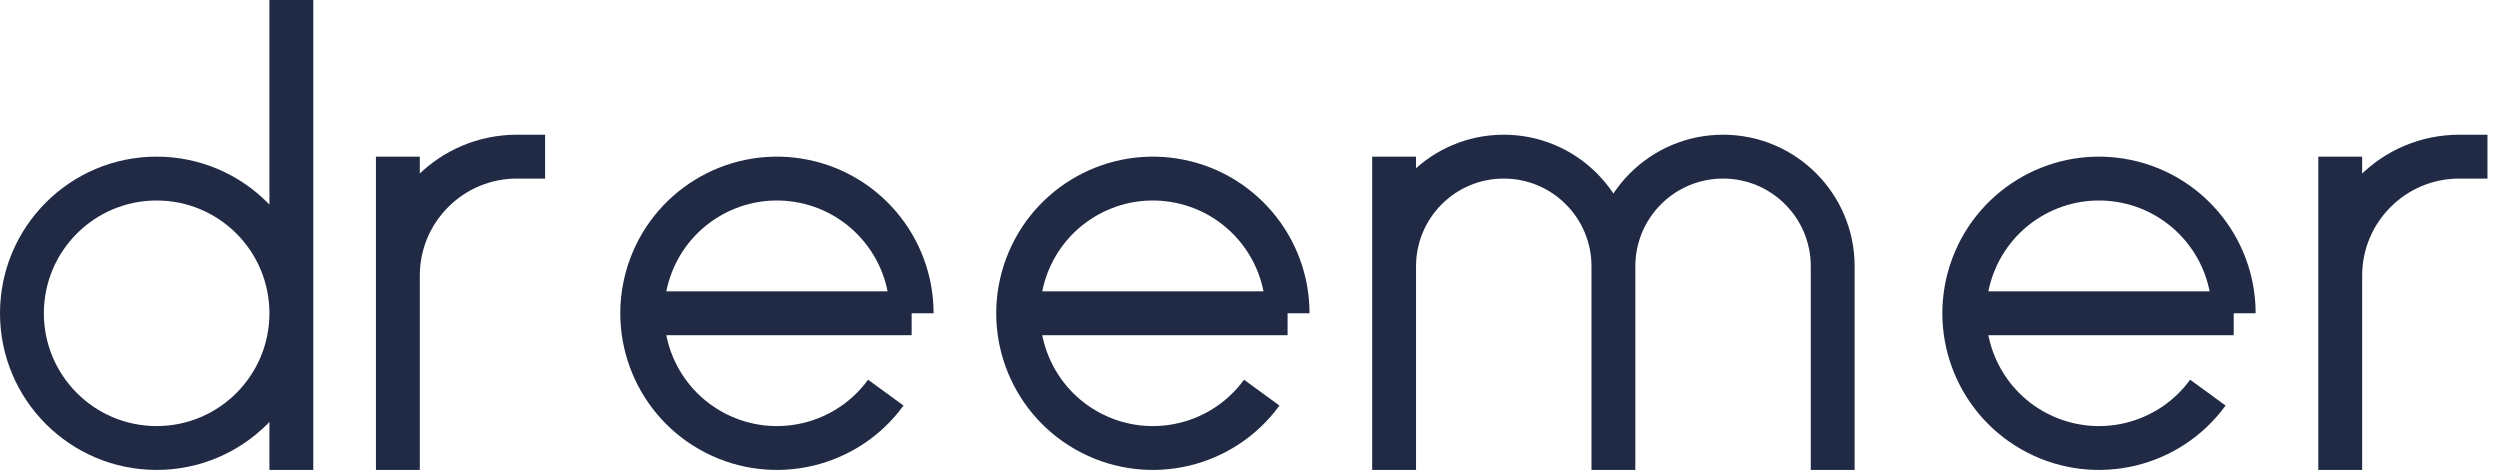
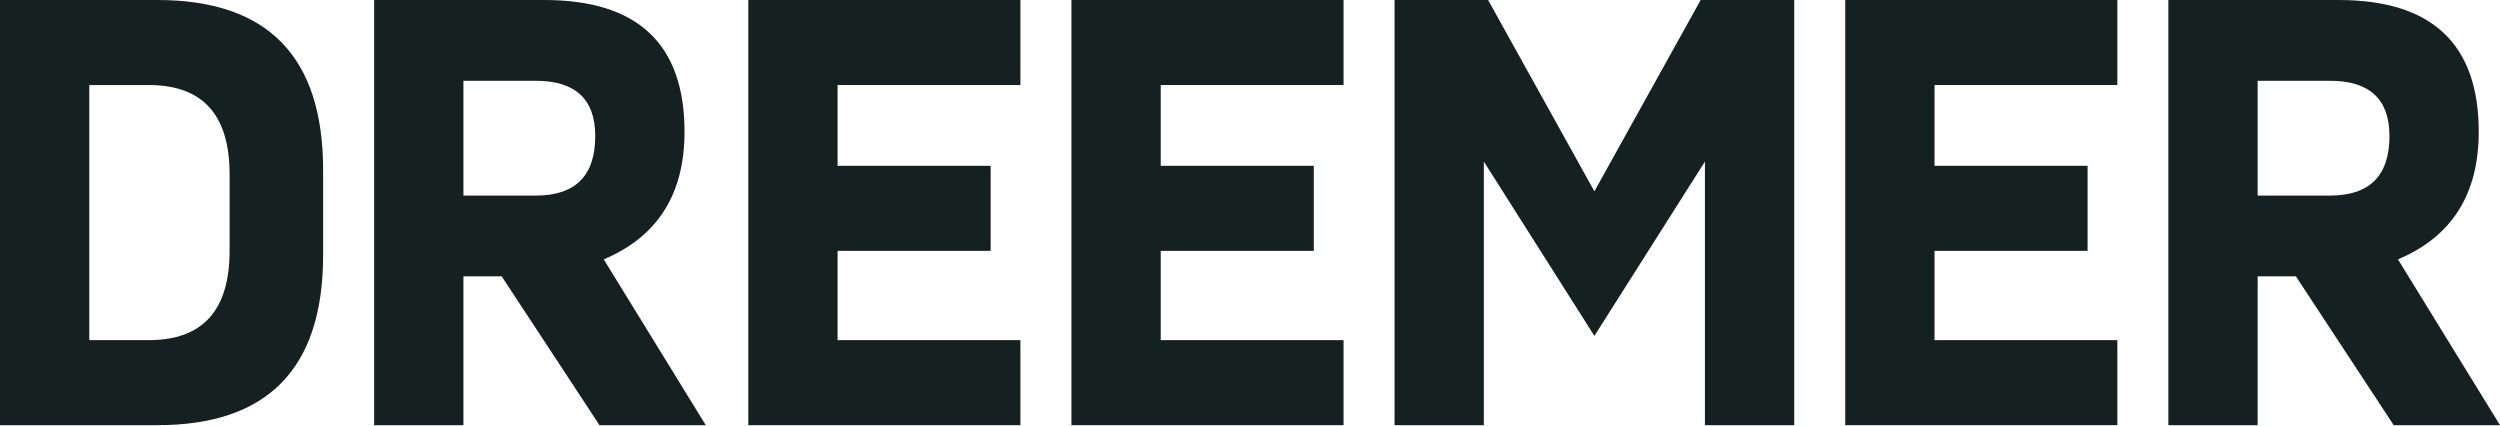
- <svg xmlns="http://www.w3.org/2000/svg" viewBox="0 0 798 150" role="img" aria-label="dreemer">
-   <g fill="none" stroke="#202A44" stroke-width="14" stroke-linejoin="round">
-     <path d="M 7 100 A 43 43 0 1 0 93 100 A 43 43 0 1 0 7 100 Z M 93 0 V 150" />
-     <path d="M 127 150 V 50 M 127 88 A 38 38 0 0 1 165 50 H 174" />
-     <path d="M 291 100 A 43 43 0 1 0 282.75 125.33 M 207 100 H 291" />
-     <path d="M 411 100 A 43 43 0 1 0 402.75 125.33 M 327 100 H 411" />
-     <path d="M 445 150 V 50 M 445 85 A 35 35 0 0 1 515 85 V 150 M 515 85 A 35 35 0 0 1 585 85 V 150" />
-     <path d="M 713 100 A 43 43 0 1 0 704.75 125.33 M 629 100 H 713" />
-     <path d="M 747 150 V 50 M 747 88 A 38 38 0 0 1 785 50 H 794" />
+ <svg xmlns="http://www.w3.org/2000/svg" viewBox="0 0 588 100" role="img" aria-label="Dreemer">
+   <g fill="#152020" fill-rule="evenodd">
+     <path transform="translate(0 0)" d="M0 0H37Q76 0 76 40V60Q76 100 37 100H0Z M21 20V80H35Q54 80 54 59V41Q54 20 35 20Z" />
+     <path transform="translate(88 0)" d="M0 0H40Q73 0 73 31Q73 53 54 61L78 100H53L30 65H21V100H0Z M21 19V46H38Q52 46 52 32Q52 19 38 19Z" />
+     <path transform="translate(176 0)" d="M0 0H64V20H21V39H57V59H21V80H64V100H0Z" />
+     <path transform="translate(252 0)" d="M0 0H64V20H21V39H57V59H21V80H64V100H0Z" />
+     <path transform="translate(328 0)" d="M0 100V0H22L47 45L72 0H94V100H73V38L47 79L21 38V100Z" />
+     <path transform="translate(434 0)" d="M0 0H64V20H21V39H57V59H21V80H64V100H0Z" />
+     <path transform="translate(510 0)" d="M0 0H40Q73 0 73 31Q73 53 54 61L78 100H53L30 65H21V100H0Z M21 19V46H38Q52 46 52 32Q52 19 38 19Z" />
  </g>
</svg>
